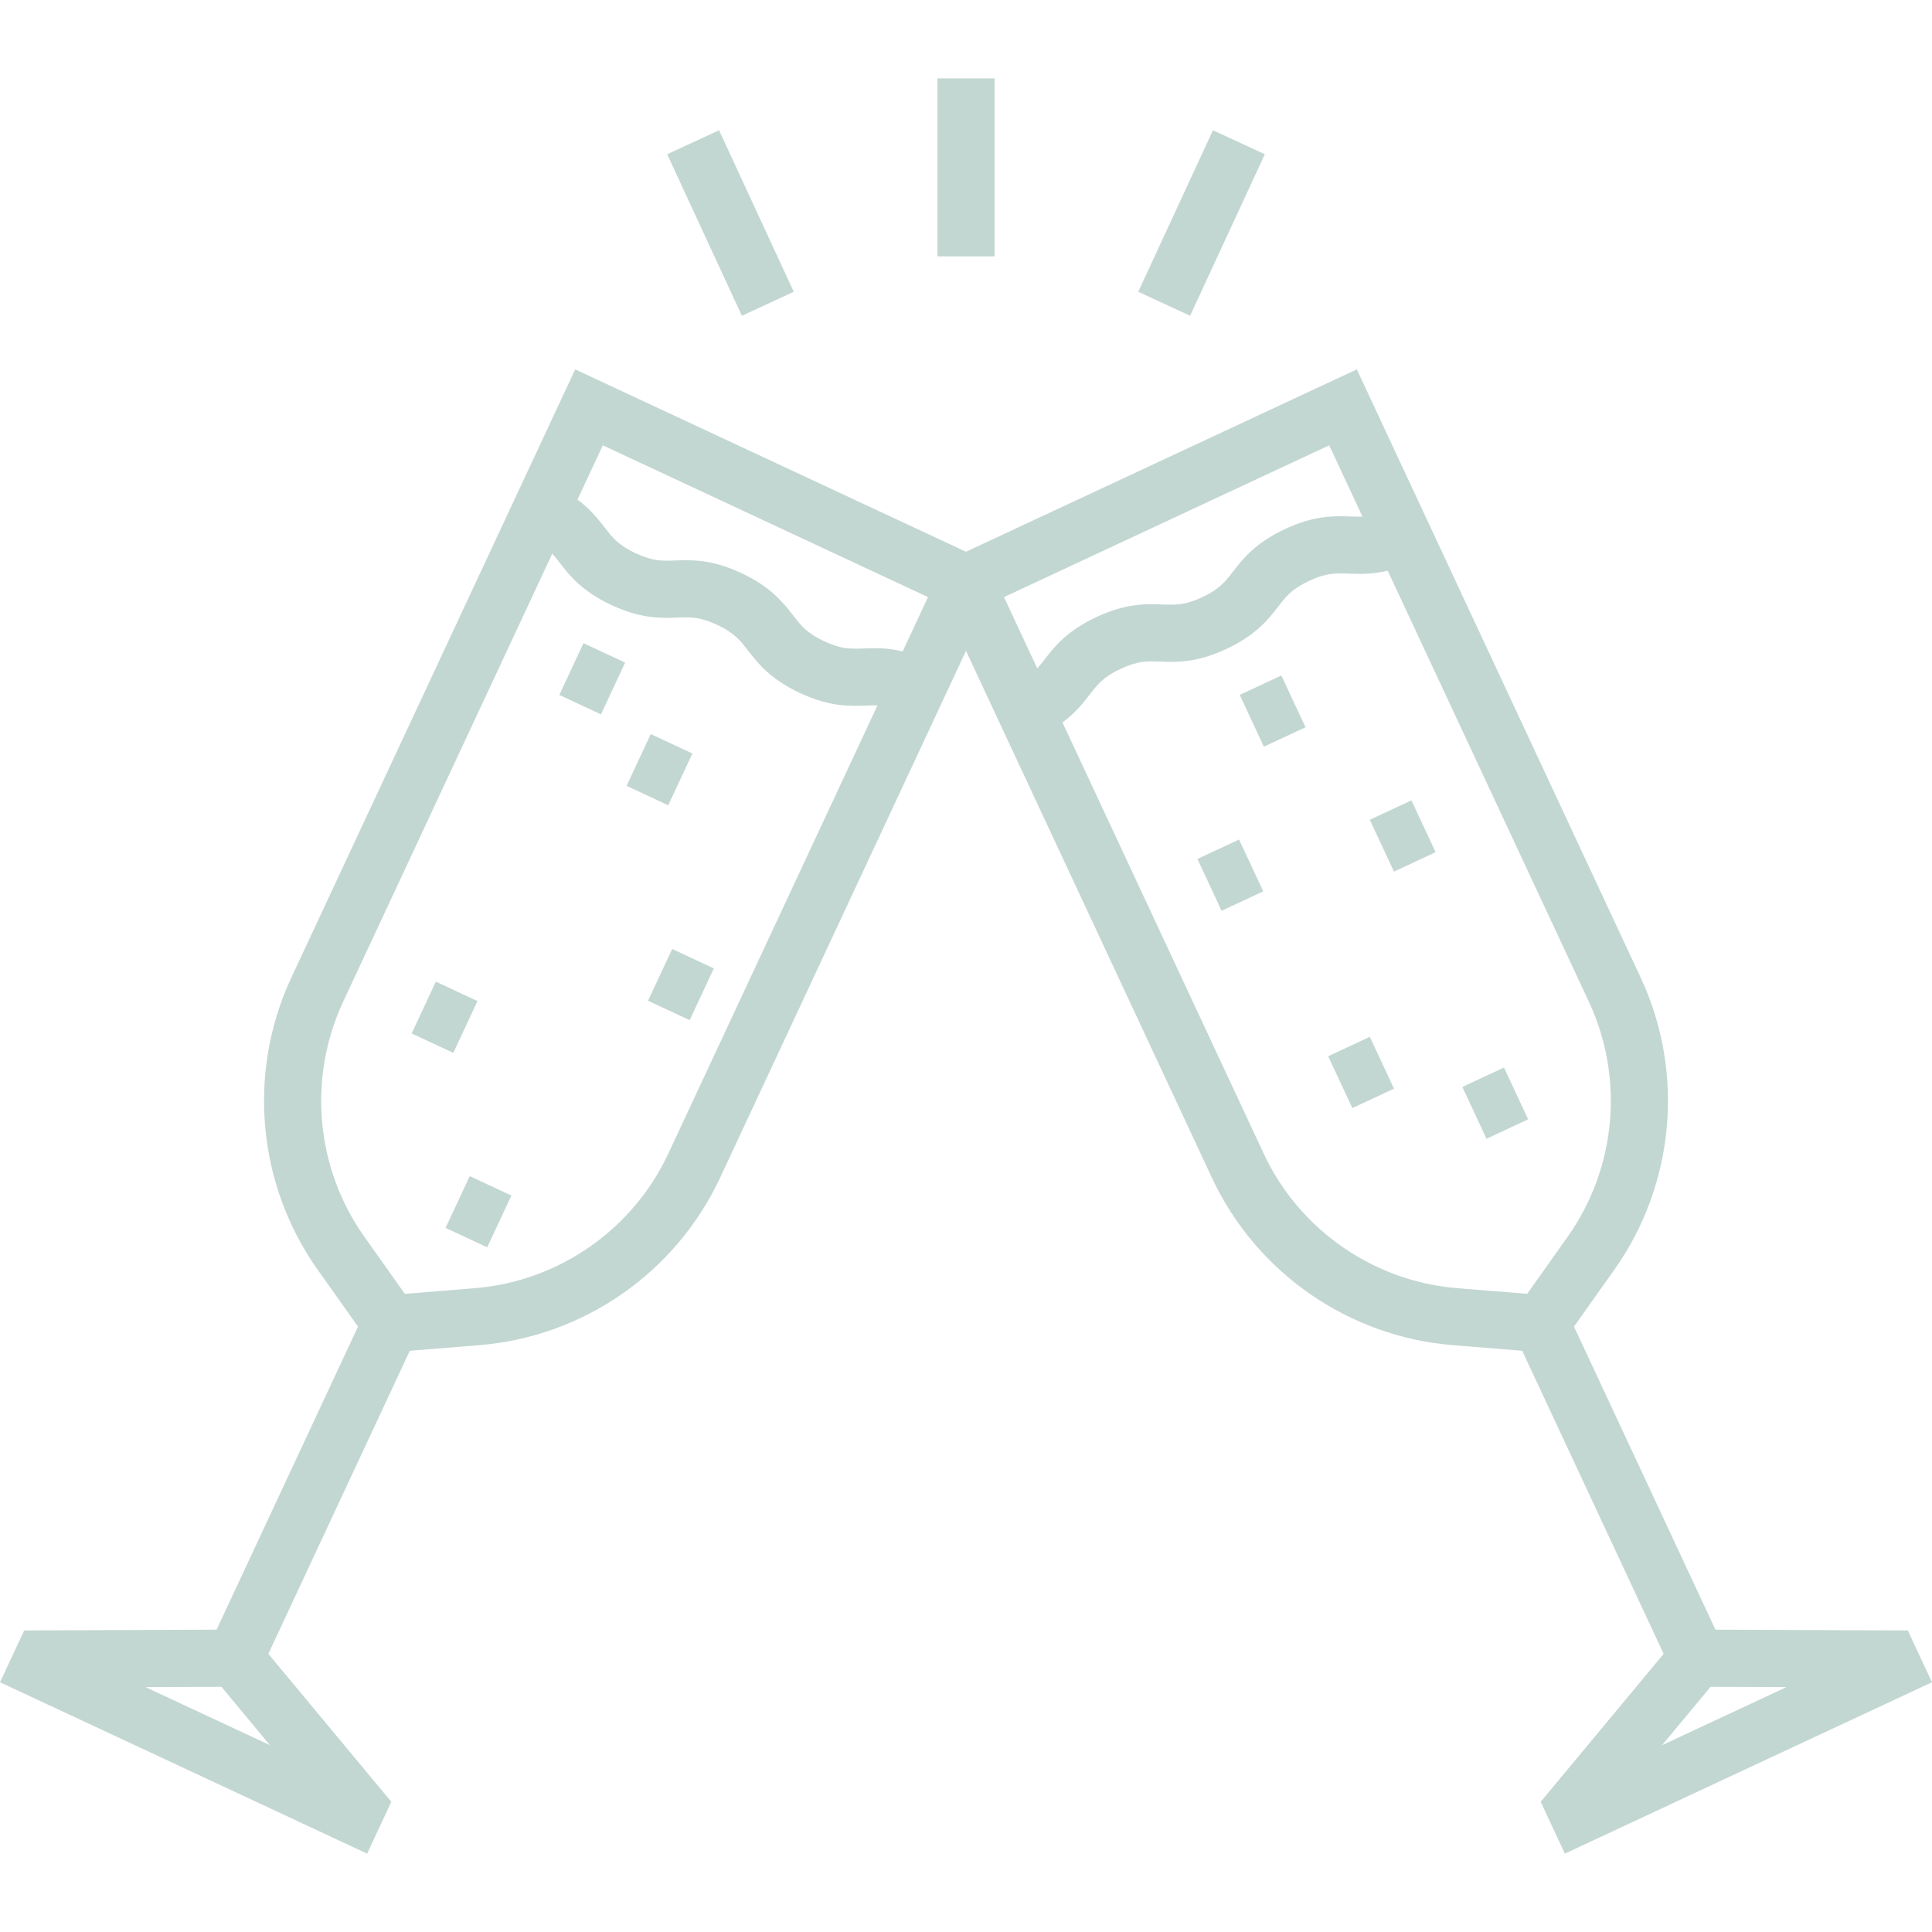
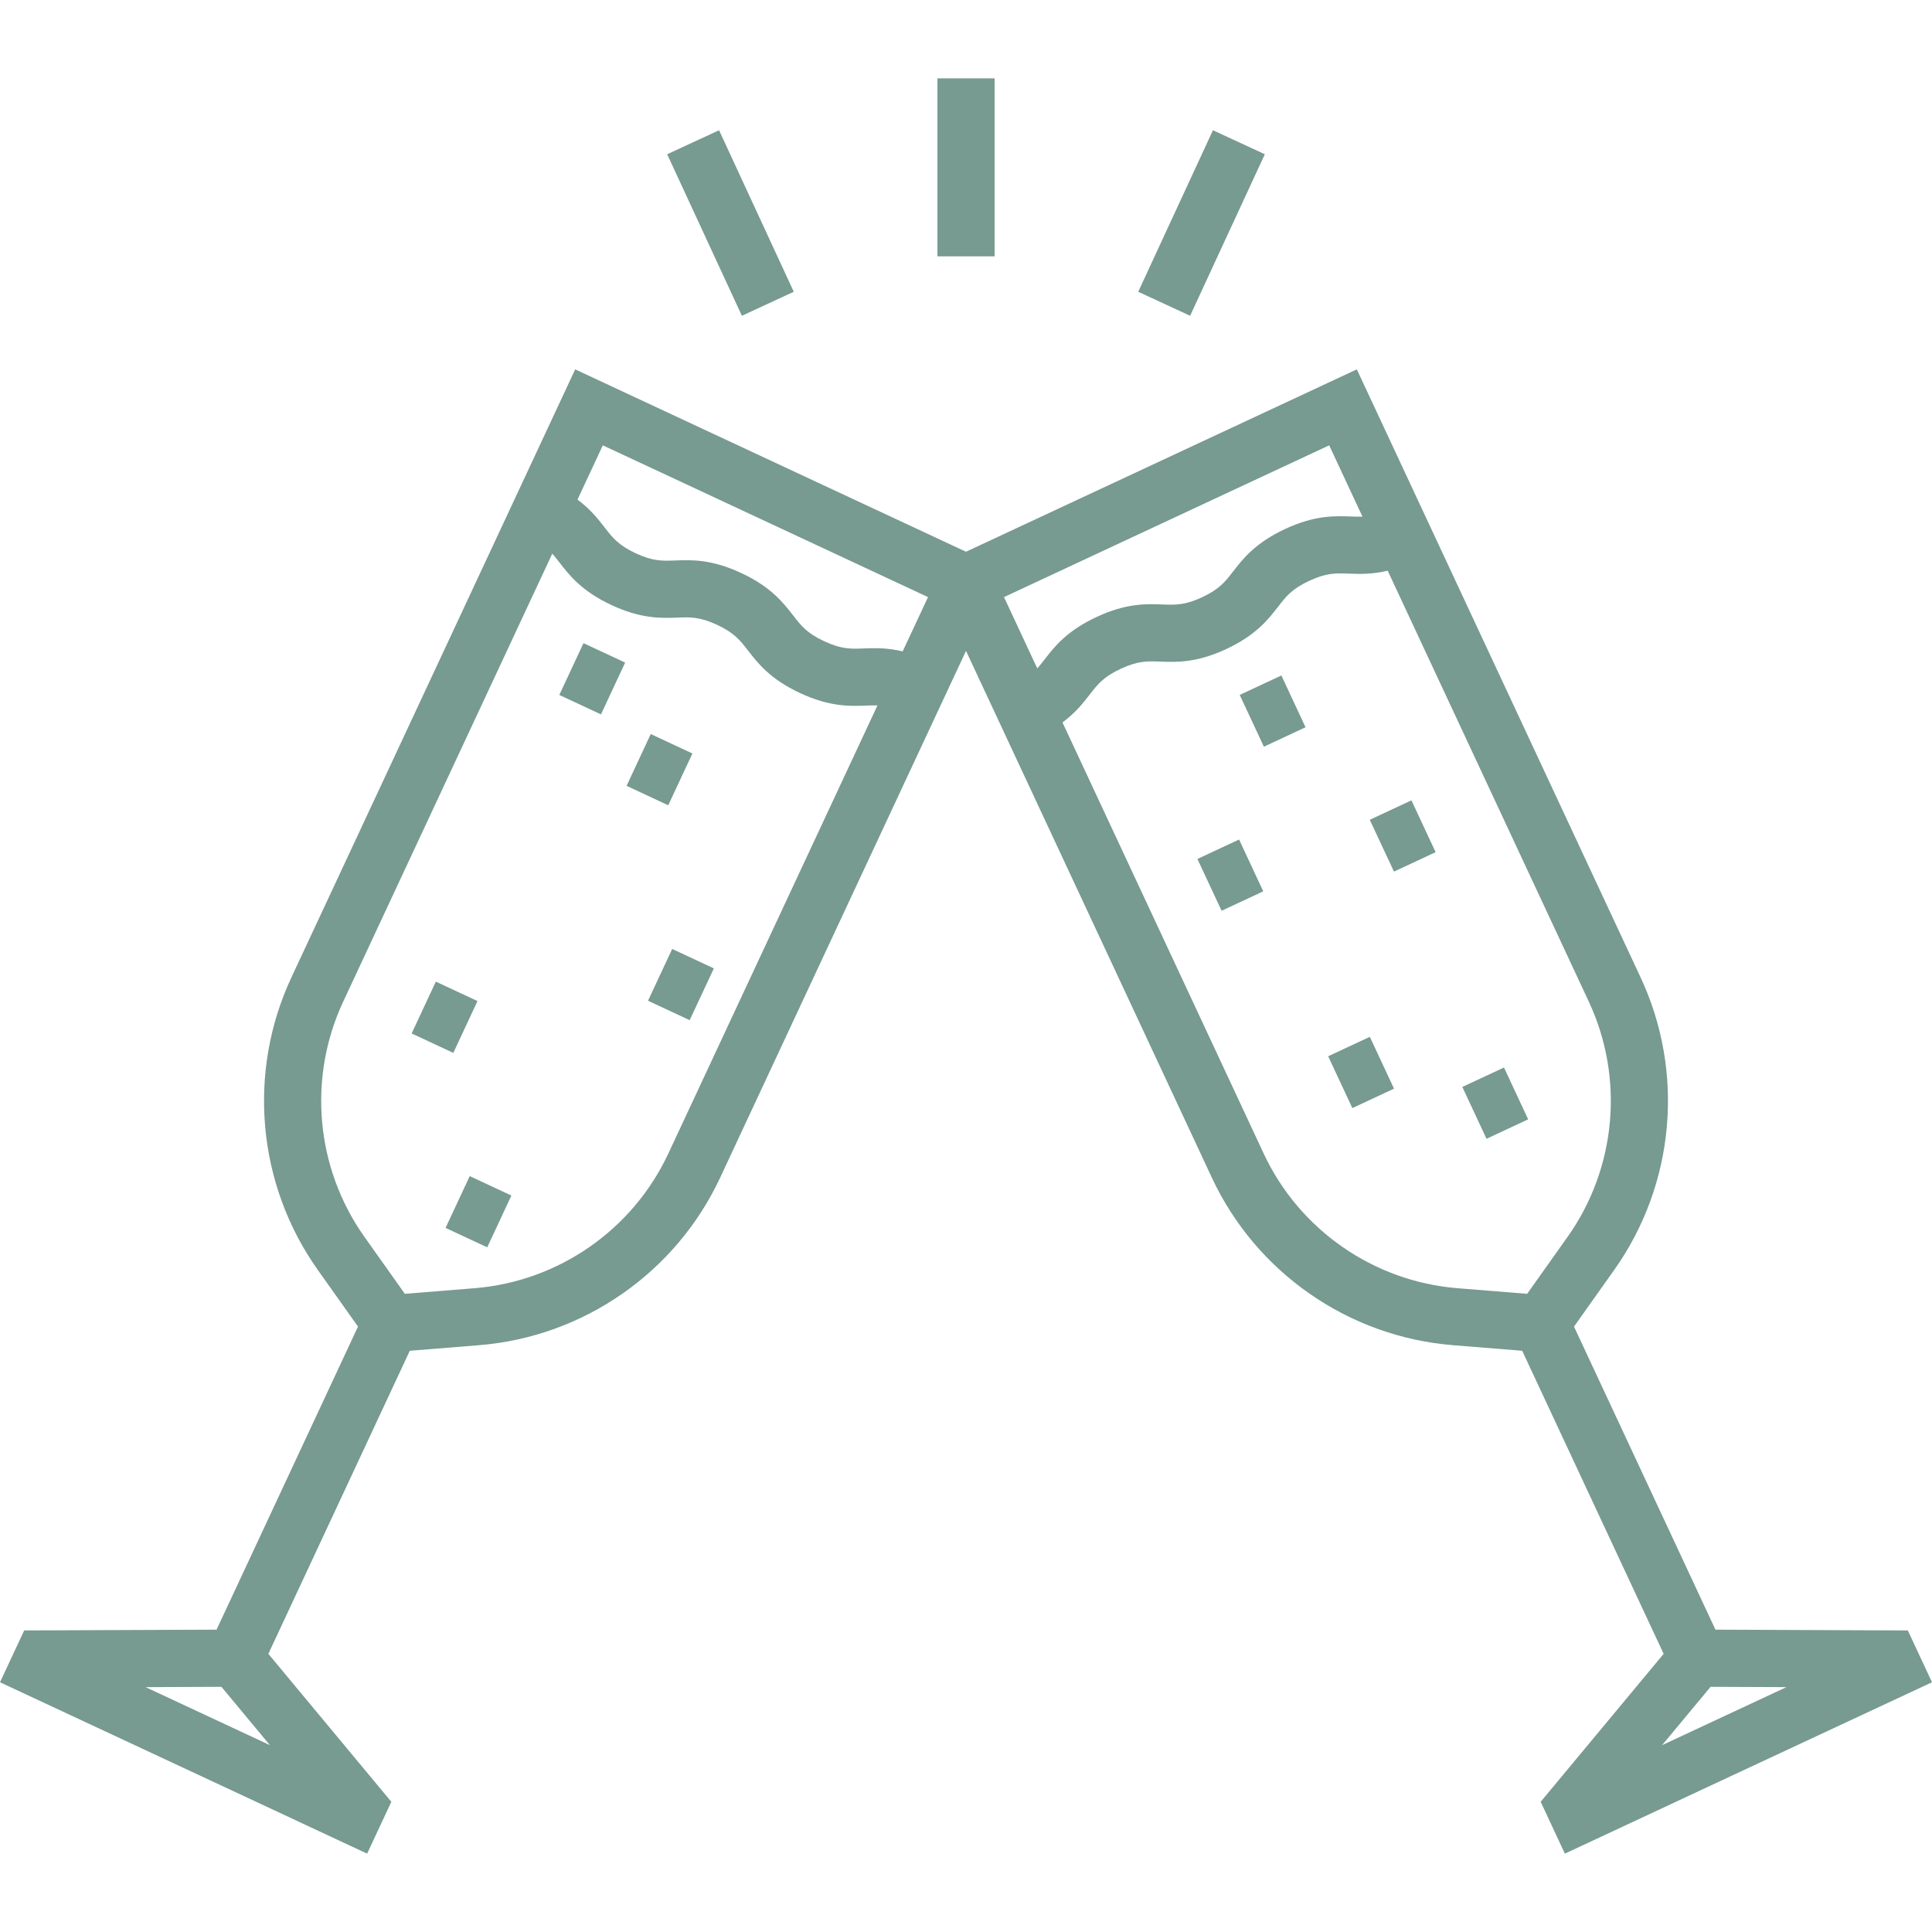
<svg xmlns="http://www.w3.org/2000/svg" version="1.1" id="Layer_1" x="0px" y="0px" viewBox="0 0 511.999 511.999" style="enable-background:new 0 0 511.999 511.999;" xml:space="preserve" width="512px" height="512px">
  <g>
    <g>
-       <rect x="248.43" y="20.771" width="15.15" height="47.164" fill="#c3d7d2" />
+       <rect x="248.43" y="20.771" width="15.15" height="47.164" fill="#779a91" />
    </g>
  </g>
  <g>
    <g>
-       <rect x="294.84" y="51.521" transform="matrix(0.4198 -0.9076 0.9076 0.4198 131.1098 323.2903)" width="47.162" height="15.149" fill="#c3d7d2" />
+       <rect x="294.84" y="51.521" transform="matrix(0.4198 -0.9076 0.9076 0.4198 131.1098 323.2903)" width="47.162" height="15.149" fill="#779a91" />
    </g>
  </g>
  <g>
    <g>
-       <rect x="186.011" y="35.518" transform="matrix(0.9076 -0.4198 0.4198 0.9076 -6.9255 86.7289)" width="15.15" height="47.162" fill="#c3d7d2" />
+       <rect x="186.011" y="35.518" transform="matrix(0.9076 -0.4198 0.4198 0.9076 -6.9255 86.7289)" width="15.15" height="47.162" fill="#779a91" />
    </g>
  </g>
  <g>
    <g>
-       <rect x="149.365" y="173.793" transform="matrix(0.4229 -0.9062 0.9062 0.4229 -72.4355 246.0279)" width="15.15" height="12.181" fill="#c3d7d2" />
+       <rect x="149.365" y="173.793" transform="matrix(0.4229 -0.9062 0.9062 0.4229 -72.4355 246.0279)" width="15.15" height="12.181" fill="#779a91" />
    </g>
  </g>
  <g>
    <g>
-       <rect x="167.19" y="197.88" transform="matrix(0.4229 -0.9062 0.9062 0.4229 -83.9752 276.0825)" width="15.15" height="12.181" fill="#c3d7d2" />
+       <rect x="167.19" y="197.88" transform="matrix(0.4229 -0.9062 0.9062 0.4229 -83.9752 276.0825)" width="15.15" height="12.181" fill="#779a91" />
    </g>
  </g>
  <g>
    <g>
-       <rect x="172.872" y="254.829" transform="matrix(0.4229 -0.9062 0.9062 0.4229 -132.3029 314.0963)" width="15.15" height="12.181" fill="#c3d7d2" />
+       <rect x="172.872" y="254.829" transform="matrix(0.4229 -0.9062 0.9062 0.4229 -132.3029 314.0963)" width="15.15" height="12.181" fill="#779a91" />
    </g>
  </g>
  <g>
    <g>
-       <rect x="110.234" y="263.492" transform="matrix(0.4229 -0.9062 0.9062 0.4229 -176.3015 262.3353)" width="15.15" height="12.181" fill="#c3d7d2" />
+       <rect x="110.234" y="263.492" transform="matrix(0.4229 -0.9062 0.9062 0.4229 -176.3015 262.3353)" width="15.15" height="12.181" fill="#779a91" />
    </g>
  </g>
  <g>
    <g>
-       <rect x="119.218" y="315.027" transform="matrix(0.4229 -0.9062 0.9062 0.4229 -217.8169 300.2174)" width="15.15" height="12.181" fill="#c3d7d2" />
+       <rect x="119.218" y="315.027" transform="matrix(0.4229 -0.9062 0.9062 0.4229 -217.8169 300.2174)" width="15.15" height="12.181" fill="#779a91" />
    </g>
  </g>
  <g>
    <g>
-       <path d="M505.592,432.085l-50.982-0.205l-37.484-80.319l10.657-15.02c16.061-22.637,18.748-52.325,7.008-77.477L359.57,97.882    L256,146.216L152.432,97.882L77.208,259.064c-11.738,25.153-9.052,54.84,7.009,77.477l10.657,15.019L57.39,431.879l-50.98,0.205    L0,445.819l97.297,45.408l6.408-13.735l-32.587-39.205l37.484-80.319l18.356-1.479c27.667-2.229,52.146-19.238,63.885-44.39    L256,172.487l65.156,139.611c11.738,25.152,36.217,42.162,63.885,44.39l18.357,1.479l37.484,80.319l-32.587,39.206l6.408,13.735    l97.296-45.408L505.592,432.085z M71.53,462.483l-32.949-15.377l20.101-0.082L71.53,462.483z M177.117,305.691    c-9.439,20.226-29.124,33.905-51.373,35.697l-18.455,1.487l-10.714-15.1c-12.917-18.203-15.076-42.077-5.637-62.304l55.421-118.75    c0.659,0.733,1.263,1.511,1.923,2.363c2.614,3.374,5.869,7.574,13.773,11.263c7.905,3.689,13.214,3.484,17.479,3.323    c3.432-0.131,5.911-0.226,10.493,1.913c4.583,2.139,6.103,4.101,8.206,6.814c2.615,3.374,5.869,7.574,13.775,11.264    c7.906,3.688,13.215,3.487,17.481,3.324c1.077-0.041,2.06-0.07,3.045-0.036L177.117,305.691z M239.219,172.621    c-4.195-1.001-7.484-0.883-10.31-0.775c-3.431,0.129-5.911,0.225-10.495-1.914c-4.583-2.139-6.102-4.101-8.206-6.814    c-2.615-3.374-5.869-7.574-13.775-11.263c-7.906-3.69-13.216-3.487-17.479-3.323c-3.432,0.13-5.912,0.226-10.493-1.913    c-4.582-2.139-6.102-4.1-8.206-6.814c-1.732-2.235-3.754-4.833-7.214-7.404l6.712-14.383l86.179,40.219L239.219,172.621z     M276.815,174.776c-0.662,0.853-1.266,1.632-1.924,2.365l-8.822-18.904l86.18-40.219l8.818,18.896    c-0.984,0.034-1.967,0.005-3.043-0.036c-4.267-0.165-9.576-0.367-17.48,3.323c-7.905,3.69-11.159,7.889-13.774,11.263    c-2.103,2.715-3.623,4.675-8.204,6.813c-4.582,2.139-7.063,2.043-10.495,1.913c-4.265-0.166-9.574-0.367-17.481,3.324    C282.682,167.204,279.429,171.401,276.815,174.776z M404.713,342.875l-18.455-1.487c-22.249-1.793-41.934-15.471-51.374-35.697    l-53.311-114.23c3.461-2.572,5.483-5.17,7.216-7.405c2.104-2.715,3.624-4.675,8.207-6.814c4.583-2.14,7.061-2.045,10.495-1.913    c4.268,0.164,9.574,0.366,17.481-3.324c7.904-3.69,11.158-7.889,13.773-11.263c2.103-2.715,3.622-4.675,8.205-6.814    c4.582-2.139,7.061-2.042,10.494-1.913c2.825,0.108,6.115,0.226,10.309-0.774l53.311,114.231    c9.439,20.226,7.279,44.1-5.637,62.303L404.713,342.875z M440.47,462.483l12.849-15.458l20.1,0.082L440.47,462.483z" fill="#c3d7d2" />
+       <path d="M505.592,432.085l-50.982-0.205l-37.484-80.319l10.657-15.02c16.061-22.637,18.748-52.325,7.008-77.477L359.57,97.882    L256,146.216L152.432,97.882L77.208,259.064c-11.738,25.153-9.052,54.84,7.009,77.477l10.657,15.019L57.39,431.879l-50.98,0.205    L0,445.819l97.297,45.408l6.408-13.735l-32.587-39.205l37.484-80.319l18.356-1.479c27.667-2.229,52.146-19.238,63.885-44.39    L256,172.487l65.156,139.611c11.738,25.152,36.217,42.162,63.885,44.39l18.357,1.479l37.484,80.319l-32.587,39.206l6.408,13.735    l97.296-45.408L505.592,432.085z M71.53,462.483l-32.949-15.377l20.101-0.082L71.53,462.483z M177.117,305.691    c-9.439,20.226-29.124,33.905-51.373,35.697l-18.455,1.487l-10.714-15.1c-12.917-18.203-15.076-42.077-5.637-62.304l55.421-118.75    c0.659,0.733,1.263,1.511,1.923,2.363c2.614,3.374,5.869,7.574,13.773,11.263c7.905,3.689,13.214,3.484,17.479,3.323    c3.432-0.131,5.911-0.226,10.493,1.913c4.583,2.139,6.103,4.101,8.206,6.814c2.615,3.374,5.869,7.574,13.775,11.264    c7.906,3.688,13.215,3.487,17.481,3.324c1.077-0.041,2.06-0.07,3.045-0.036L177.117,305.691z M239.219,172.621    c-4.195-1.001-7.484-0.883-10.31-0.775c-3.431,0.129-5.911,0.225-10.495-1.914c-4.583-2.139-6.102-4.101-8.206-6.814    c-2.615-3.374-5.869-7.574-13.775-11.263c-7.906-3.69-13.216-3.487-17.479-3.323c-3.432,0.13-5.912,0.226-10.493-1.913    c-4.582-2.139-6.102-4.1-8.206-6.814c-1.732-2.235-3.754-4.833-7.214-7.404l6.712-14.383l86.179,40.219L239.219,172.621z     M276.815,174.776c-0.662,0.853-1.266,1.632-1.924,2.365l-8.822-18.904l86.18-40.219l8.818,18.896    c-0.984,0.034-1.967,0.005-3.043-0.036c-4.267-0.165-9.576-0.367-17.48,3.323c-7.905,3.69-11.159,7.889-13.774,11.263    c-2.103,2.715-3.623,4.675-8.204,6.813c-4.582,2.139-7.063,2.043-10.495,1.913c-4.265-0.166-9.574-0.367-17.481,3.324    C282.682,167.204,279.429,171.401,276.815,174.776z M404.713,342.875l-18.455-1.487c-22.249-1.793-41.934-15.471-51.374-35.697    l-53.311-114.23c3.461-2.572,5.483-5.17,7.216-7.405c2.104-2.715,3.624-4.675,8.207-6.814c4.583-2.14,7.061-2.045,10.495-1.913    c4.268,0.164,9.574,0.366,17.481-3.324c7.904-3.69,11.158-7.889,13.773-11.263c2.103-2.715,3.622-4.675,8.205-6.814    c4.582-2.139,7.061-2.042,10.494-1.913c2.825,0.108,6.115,0.226,10.309-0.774l53.311,114.231    c9.439,20.226,7.279,44.1-5.637,62.303L404.713,342.875z M440.47,462.483l12.849-15.458l20.1,0.082L440.47,462.483z" fill="#779a91" />
    </g>
  </g>
  <g>
    <g>
-       <rect x="365.631" y="213.967" transform="matrix(0.9062 -0.4229 0.4229 0.9062 -58.8134 177.9823)" width="12.181" height="15.15" fill="#c3d7d2" />
+       <rect x="365.631" y="213.967" transform="matrix(0.9062 -0.4229 0.4229 0.9062 -58.8134 177.9823)" width="12.181" height="15.15" fill="#779a91" />
    </g>
  </g>
  <g>
    <g>
-       <rect x="331.16" y="180.871" transform="matrix(0.9062 -0.4229 0.4229 0.9062 -48.0515 160.3)" width="12.181" height="15.15" fill="#c3d7d2" />
+       <rect x="331.16" y="180.871" transform="matrix(0.9062 -0.4229 0.4229 0.9062 -48.0515 160.3)" width="12.181" height="15.15" fill="#779a91" />
    </g>
  </g>
  <g>
    <g>
-       <rect x="319.951" y="224.345" transform="matrix(0.9062 -0.4229 0.4229 0.9062 -67.488 159.6385)" width="12.181" height="15.15" fill="#c3d7d2" />
+       <rect x="319.951" y="224.345" transform="matrix(0.9062 -0.4229 0.4229 0.9062 -67.488 159.6385)" width="12.181" height="15.15" fill="#779a91" />
    </g>
  </g>
  <g>
    <g>
-       <rect x="354.603" y="276.631" transform="matrix(0.9062 -0.4229 0.4229 0.9062 -86.3481 179.1981)" width="12.181" height="15.15" fill="#c3d7d2" />
+       <rect x="354.603" y="276.631" transform="matrix(0.9062 -0.4229 0.4229 0.9062 -86.3481 179.1981)" width="12.181" height="15.15" fill="#779a91" />
    </g>
  </g>
  <g>
    <g>
-       <rect x="390.153" y="284.765" transform="matrix(0.9062 -0.4229 0.4229 0.9062 -86.4527 194.9959)" width="12.181" height="15.15" fill="#c3d7d2" />
+       <rect x="390.153" y="284.765" transform="matrix(0.9062 -0.4229 0.4229 0.9062 -86.4527 194.9959)" width="12.181" height="15.15" fill="#779a91" />
    </g>
  </g>
  <g>
</g>
  <g>
</g>
  <g>
</g>
  <g>
</g>
  <g>
</g>
  <g>
</g>
  <g>
</g>
  <g>
</g>
  <g>
</g>
  <g>
</g>
  <g>
</g>
  <g>
</g>
  <g>
</g>
  <g>
</g>
  <g>
</g>
</svg>
